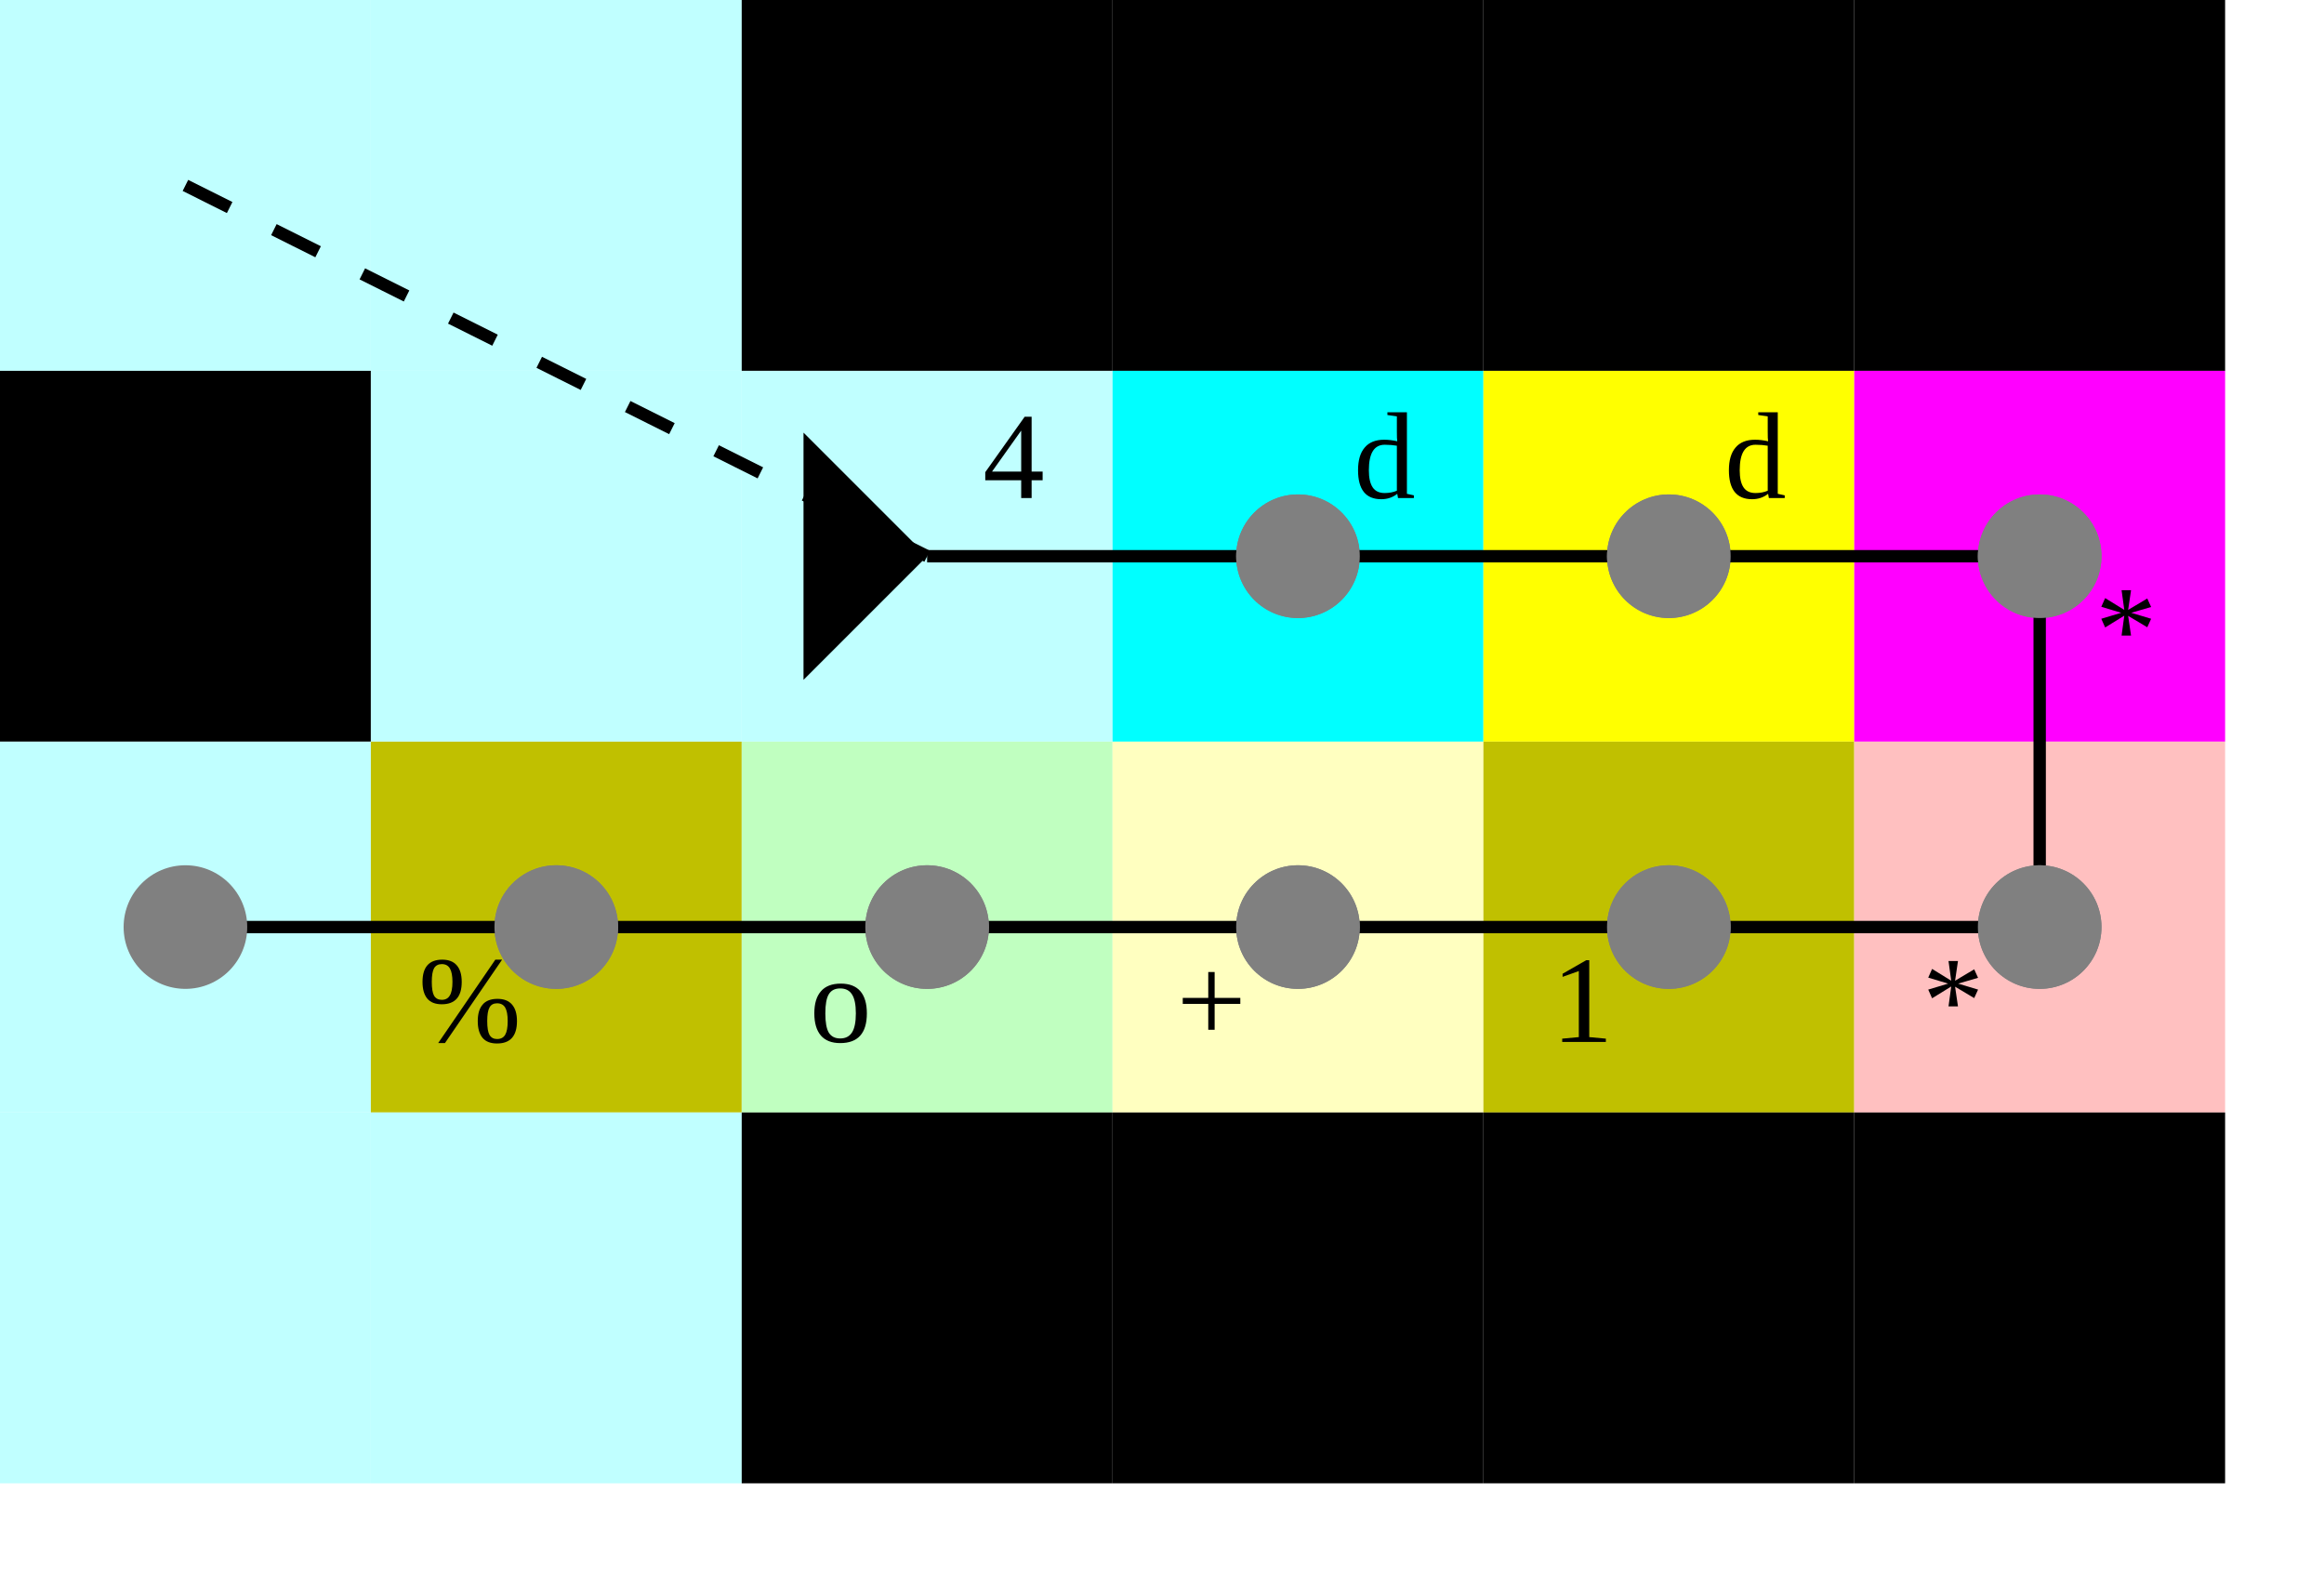
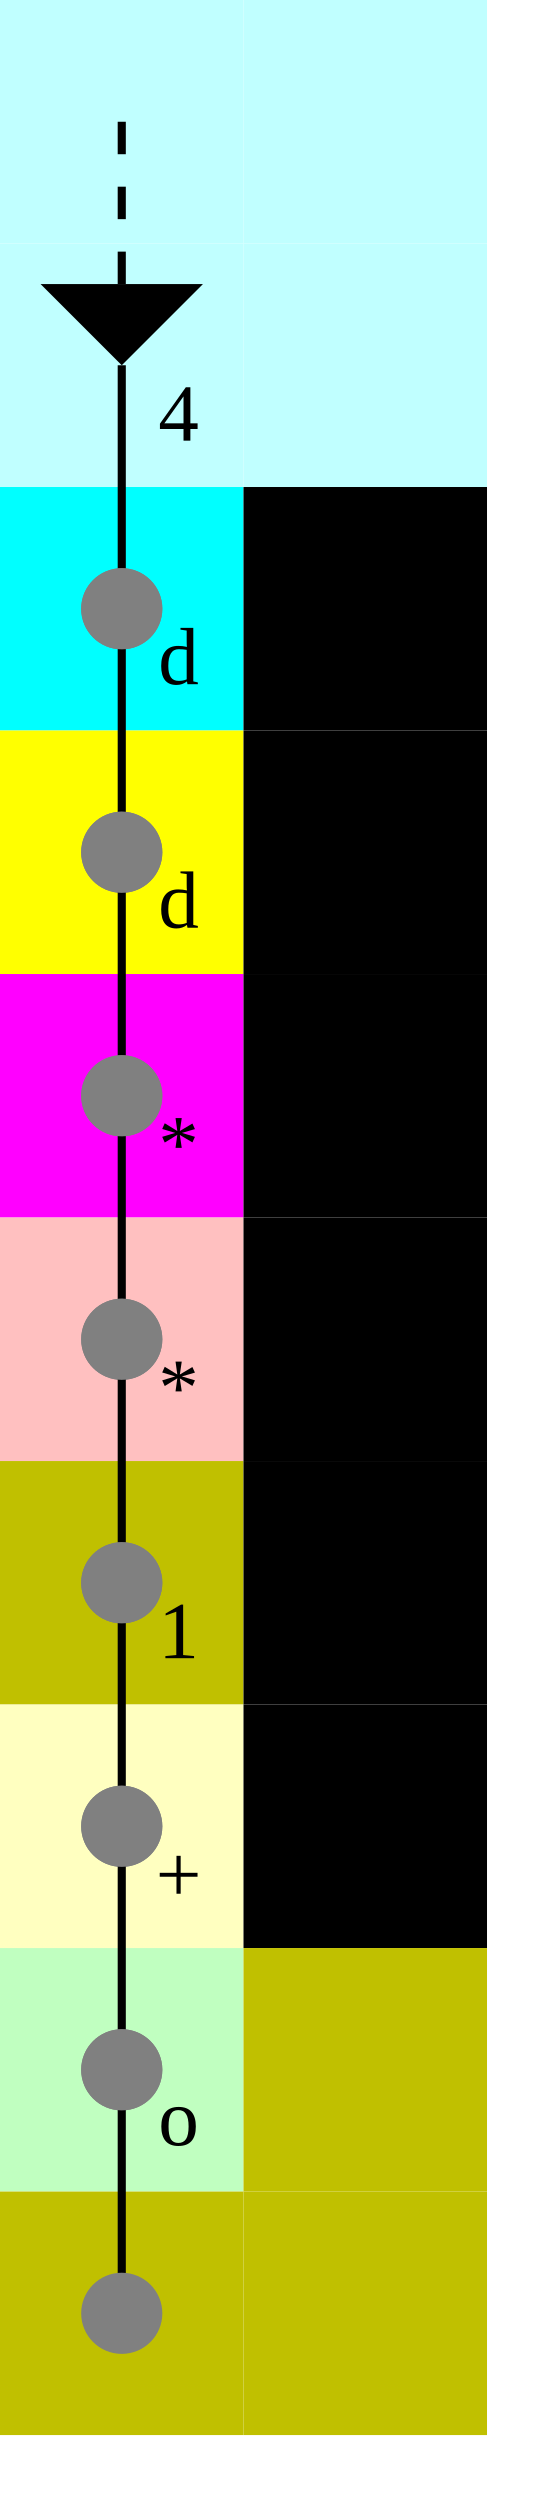
- <svg xmlns="http://www.w3.org/2000/svg" id="svg-code" width="188" height="128">
+ <svg xmlns="http://www.w3.org/2000/svg" id="svg-code" width="68" height="308">
  <defs>
    <rect width="30" height="30" id="rectSl52ahnv31o" />
    <marker viewBox="-5 -5 10 10" markerWidth="10" markerHeight="10" orient="auto" refX="0" refY="0" id="mark2">
      <circle cx="0" cy="0" r="5" fill="#808080" stroke="none" style="" />
    </marker>
    <marker viewBox="0 -10 10 20" markerWidth="10" markerHeight="20" orient="auto" refX="10" refY="0" id="mark1">
      <polygon points="0,-10,0,10,10,0" fill="#000000" stroke="none" style="" />
    </marker>
  </defs>
  <use href="#rectSl52ahnv31o" x="0" y="0" fill="#c0ffff" style="" />
  <use href="#rectSl52ahnv31o" x="30" y="0" fill="#c0ffff" style="" />
-   <use href="#rectSl52ahnv31o" x="60" y="0" fill="#000000" style="" />
-   <use href="#rectSl52ahnv31o" x="90" y="0" fill="#000000" style="" />
-   <use href="#rectSl52ahnv31o" x="120" y="0" fill="#000000" style="" />
-   <use href="#rectSl52ahnv31o" x="150" y="0" fill="#000000" style="" />
-   <use href="#rectSl52ahnv31o" x="0" y="30" fill="#000000" style="" />
+   <use href="#rectSl52ahnv31o" x="0" y="30" fill="#c0ffff" style="" />
  <use href="#rectSl52ahnv31o" x="30" y="30" fill="#c0ffff" style="" />
-   <use href="#rectSl52ahnv31o" x="60" y="30" fill="#c0ffff" style="" />
-   <use href="#rectSl52ahnv31o" x="90" y="30" fill="#00ffff" style="" />
-   <use href="#rectSl52ahnv31o" x="120" y="30" fill="#ffff00" style="" />
-   <use href="#rectSl52ahnv31o" x="150" y="30" fill="#ff00ff" style="" />
-   <use href="#rectSl52ahnv31o" x="0" y="60" fill="#c0ffff" style="" />
-   <use href="#rectSl52ahnv31o" x="30" y="60" fill="#c0c000" style="" />
-   <use href="#rectSl52ahnv31o" x="60" y="60" fill="#c0ffc0" style="" />
-   <use href="#rectSl52ahnv31o" x="90" y="60" fill="#ffffc0" style="" />
-   <use href="#rectSl52ahnv31o" x="120" y="60" fill="#c0c000" style="" />
-   <use href="#rectSl52ahnv31o" x="150" y="60" fill="#ffc0c0" style="" />
-   <use href="#rectSl52ahnv31o" x="0" y="90" fill="#c0ffff" style="" />
-   <use href="#rectSl52ahnv31o" x="30" y="90" fill="#c0ffff" style="" />
-   <use href="#rectSl52ahnv31o" x="60" y="90" fill="#000000" style="" />
-   <use href="#rectSl52ahnv31o" x="90" y="90" fill="#000000" style="" />
-   <use href="#rectSl52ahnv31o" x="120" y="90" fill="#000000" style="" />
-   <use href="#rectSl52ahnv31o" x="150" y="90" fill="#000000" style="" />
+   <use href="#rectSl52ahnv31o" x="0" y="60" fill="#00ffff" style="" />
+   <use href="#rectSl52ahnv31o" x="30" y="60" fill="#000000" style="" />
+   <use href="#rectSl52ahnv31o" x="0" y="90" fill="#ffff00" style="" />
+   <use href="#rectSl52ahnv31o" x="30" y="90" fill="#000000" style="" />
+   <use href="#rectSl52ahnv31o" x="0" y="120" fill="#ff00ff" style="" />
+   <use href="#rectSl52ahnv31o" x="30" y="120" fill="#000000" style="" />
+   <use href="#rectSl52ahnv31o" x="0" y="150" fill="#ffc0c0" style="" />
+   <use href="#rectSl52ahnv31o" x="30" y="150" fill="#000000" style="" />
+   <use href="#rectSl52ahnv31o" x="0" y="180" fill="#c0c000" style="" />
+   <use href="#rectSl52ahnv31o" x="30" y="180" fill="#000000" style="" />
+   <use href="#rectSl52ahnv31o" x="0" y="210" fill="#ffffc0" style="" />
+   <use href="#rectSl52ahnv31o" x="30" y="210" fill="#000000" style="" />
+   <use href="#rectSl52ahnv31o" x="0" y="240" fill="#c0ffc0" style="" />
+   <use href="#rectSl52ahnv31o" x="30" y="240" fill="#c0c000" style="" />
+   <use href="#rectSl52ahnv31o" x="0" y="270" fill="#c0c000" style="" />
+   <use href="#rectSl52ahnv31o" x="30" y="270" fill="#c0c000" style="" />
  <g>
-     <line x1="15" x2="75" y1="15" y2="45" stroke="#000000" style="stroke-dasharray: 4;" />
-     <line x1="75" x2="105" y1="45" y2="45" stroke="#000000" style="marker-end: url(&quot;#mark2&quot;); marker-start: url(&quot;#mark1&quot;);" />
-     <text x="82" y="38" fill="#000000" style="text-anchor: middle; dominant-baseline: middle; pointer-events: none; font-size: 10px;">4</text>
-     <line x1="105" x2="135" y1="45" y2="45" stroke="#000000" style="marker-end: url(&quot;#mark2&quot;); marker-start: url(&quot;#mark2&quot;);" />
-     <text x="112" y="38" fill="#000000" style="text-anchor: middle; dominant-baseline: middle; pointer-events: none; font-size: 10px;">d</text>
-     <line x1="135" x2="165" y1="45" y2="45" stroke="#000000" style="marker-end: url(&quot;#mark2&quot;); marker-start: url(&quot;#mark2&quot;);" />
-     <text x="142" y="38" fill="#000000" style="text-anchor: middle; dominant-baseline: middle; pointer-events: none; font-size: 10px;">d</text>
-     <line x1="165" x2="165" y1="45" y2="75" stroke="#000000" style="marker-end: url(&quot;#mark2&quot;); marker-start: url(&quot;#mark2&quot;);" />
-     <text x="172" y="52" fill="#000000" style="text-anchor: middle; dominant-baseline: middle; pointer-events: none; font-size: 10px;">*</text>
-     <line x1="165" x2="135" y1="75" y2="75" stroke="#000000" style="marker-end: url(&quot;#mark2&quot;); marker-start: url(&quot;#mark2&quot;);" />
-     <text x="158" y="82" fill="#000000" style="text-anchor: middle; dominant-baseline: middle; pointer-events: none; font-size: 10px;">*</text>
-     <line x1="135" x2="105" y1="75" y2="75" stroke="#000000" style="marker-end: url(&quot;#mark2&quot;); marker-start: url(&quot;#mark2&quot;);" />
-     <text x="128" y="82" fill="#000000" style="text-anchor: middle; dominant-baseline: middle; pointer-events: none; font-size: 10px;">1</text>
-     <line x1="105" x2="75" y1="75" y2="75" stroke="#000000" style="marker-end: url(&quot;#mark2&quot;); marker-start: url(&quot;#mark2&quot;);" />
-     <text x="98" y="82" fill="#000000" style="text-anchor: middle; dominant-baseline: middle; pointer-events: none; font-size: 10px;">+</text>
-     <line x1="75" x2="45" y1="75" y2="75" stroke="#000000" style="marker-end: url(&quot;#mark2&quot;); marker-start: url(&quot;#mark2&quot;);" />
-     <text x="68" y="82" fill="#000000" style="text-anchor: middle; dominant-baseline: middle; pointer-events: none; font-size: 10px;">o</text>
-     <line x1="45" x2="15" y1="75" y2="75" stroke="#000000" style="marker-end: url(&quot;#mark2&quot;); marker-start: url(&quot;#mark2&quot;);" />
-     <text x="38" y="82" fill="#000000" style="text-anchor: middle; dominant-baseline: middle; pointer-events: none; font-size: 10px;">%</text>
+     <line x1="15" x2="15" y1="15" y2="45" stroke="#000000" style="stroke-dasharray: 4;" />
+     <line x1="15" x2="15" y1="45" y2="75" stroke="#000000" style="marker-end: url(&quot;#mark2&quot;); marker-start: url(&quot;#mark1&quot;);" />
+     <text x="22" y="52" fill="#000000" style="text-anchor: middle; dominant-baseline: middle; pointer-events: none; font-size: 10px;">4</text>
+     <line x1="15" x2="15" y1="75" y2="105" stroke="#000000" style="marker-end: url(&quot;#mark2&quot;); marker-start: url(&quot;#mark2&quot;);" />
+     <text x="22" y="82" fill="#000000" style="text-anchor: middle; dominant-baseline: middle; pointer-events: none; font-size: 10px;">d</text>
+     <line x1="15" x2="15" y1="105" y2="135" stroke="#000000" style="marker-end: url(&quot;#mark2&quot;); marker-start: url(&quot;#mark2&quot;);" />
+     <text x="22" y="112" fill="#000000" style="text-anchor: middle; dominant-baseline: middle; pointer-events: none; font-size: 10px;">d</text>
+     <line x1="15" x2="15" y1="135" y2="165" stroke="#000000" style="marker-end: url(&quot;#mark2&quot;); marker-start: url(&quot;#mark2&quot;);" />
+     <text x="22" y="142" fill="#000000" style="text-anchor: middle; dominant-baseline: middle; pointer-events: none; font-size: 10px;">*</text>
+     <line x1="15" x2="15" y1="165" y2="195" stroke="#000000" style="marker-end: url(&quot;#mark2&quot;); marker-start: url(&quot;#mark2&quot;);" />
+     <text x="22" y="172" fill="#000000" style="text-anchor: middle; dominant-baseline: middle; pointer-events: none; font-size: 10px;">*</text>
+     <line x1="15" x2="15" y1="195" y2="225" stroke="#000000" style="marker-end: url(&quot;#mark2&quot;); marker-start: url(&quot;#mark2&quot;);" />
+     <text x="22" y="202" fill="#000000" style="text-anchor: middle; dominant-baseline: middle; pointer-events: none; font-size: 10px;">1</text>
+     <line x1="15" x2="15" y1="225" y2="255" stroke="#000000" style="marker-end: url(&quot;#mark2&quot;); marker-start: url(&quot;#mark2&quot;);" />
+     <text x="22" y="232" fill="#000000" style="text-anchor: middle; dominant-baseline: middle; pointer-events: none; font-size: 10px;">+</text>
+     <line x1="15" x2="15" y1="255" y2="285" stroke="#000000" style="marker-end: url(&quot;#mark2&quot;); marker-start: url(&quot;#mark2&quot;);" />
+     <text x="22" y="262" fill="#000000" style="text-anchor: middle; dominant-baseline: middle; pointer-events: none; font-size: 10px;">o</text>
  </g>
  <g />
  <g />
  <g />
  <g />
  <g />
  <g />
  <g />
  <g />
  <g />
  <g />
  <g />
  <g />
  <g />
  <g />
  <g />
  <g />
  <g />
  <g />
  <g />
-   <g />
-   <g />
-   <g />
-   <g />
</svg>
